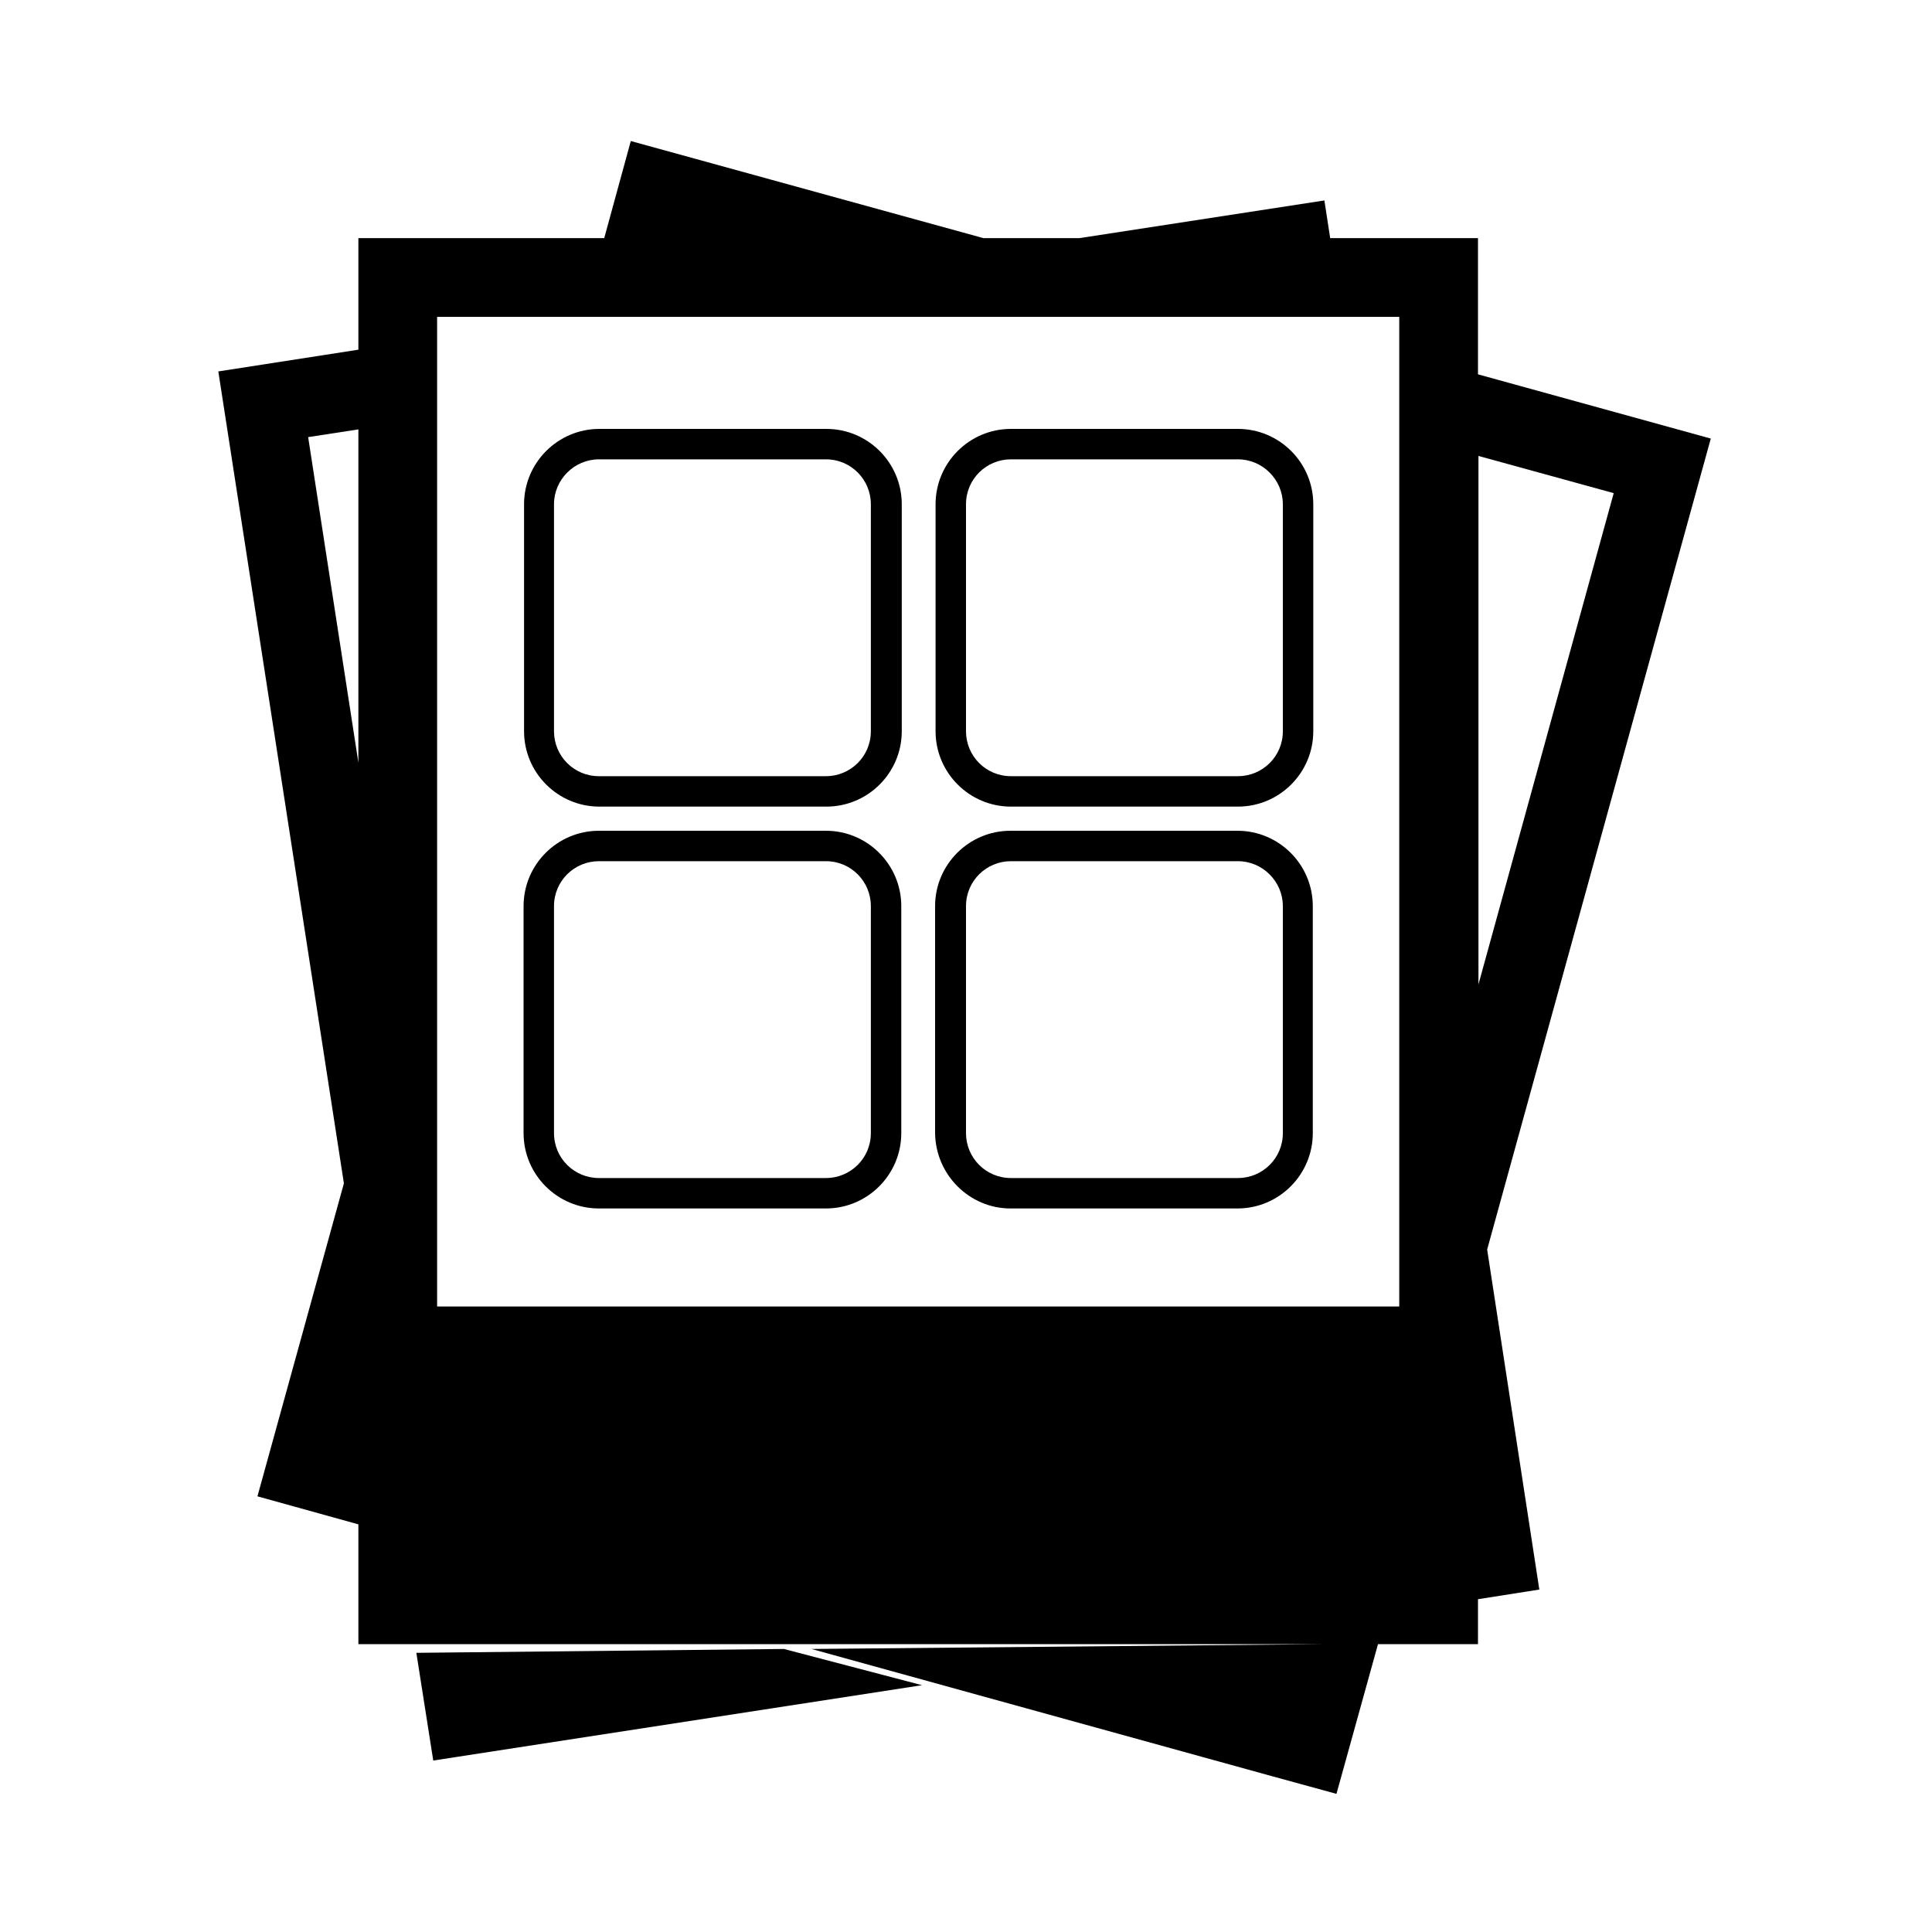
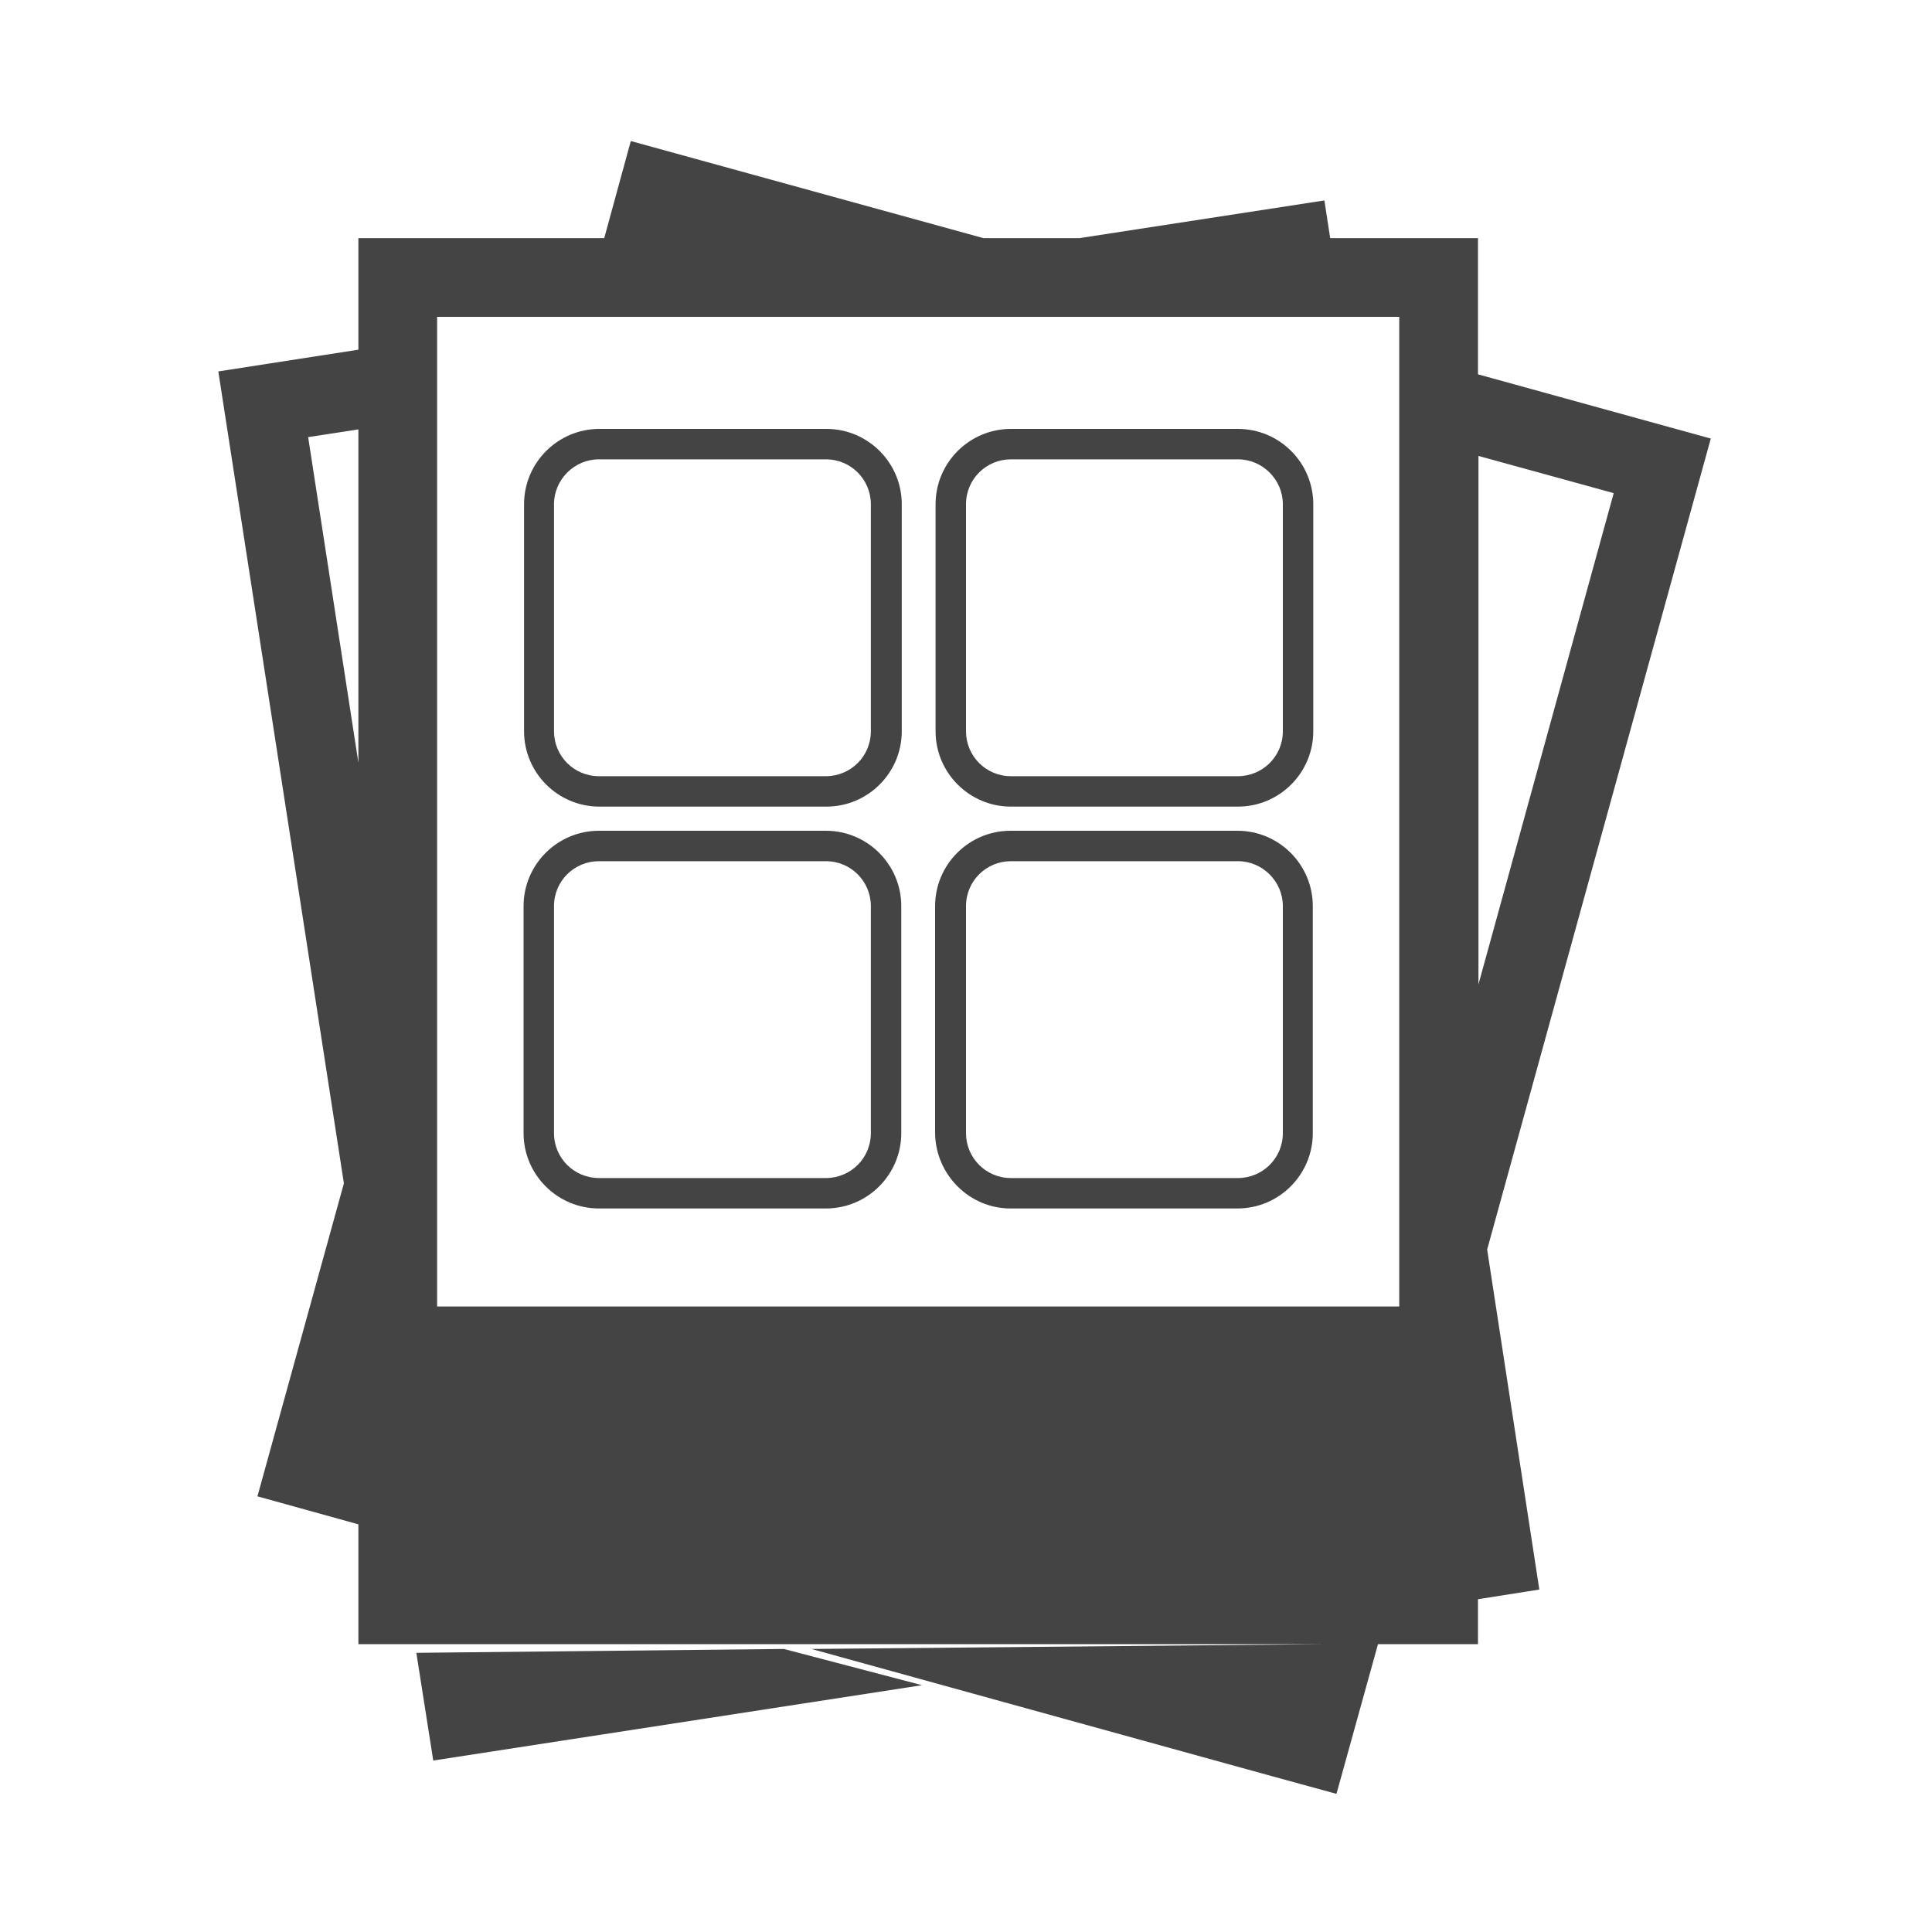
- <svg xmlns="http://www.w3.org/2000/svg" version="1.1" x="0px" y="0px" width="400px" height="400px" viewBox="0 0 400 400" enable-background="new 0 0 400 400" xml:space="preserve">
-   <g id="Layer_1" display="none">
-     <g display="inline">
-       <path d="M299.3,162.8v-34.4c0-52.8-44.8-95.7-99.8-95.7s-99.8,42.9-99.8,95.7v34.4c-21,5.6-35.9,24-35.9,45.2v114.1    c0,25.9,22,47,49,47h173.4c27,0,49-21.1,49-47V208C335.2,186.8,320.4,168.4,299.3,162.8z M230.4,161h-61.7v-32.6    c0-16.3,13.8-29.6,30.8-29.6s30.8,13.3,30.8,29.6V161z M219.6,289.5h-40.1l5-33c-3.3-3.5-5.1-8.1-5.1-12.8    c0-10.7,9-19.3,20.1-19.3c11.1,0,20.1,8.7,20.1,19.3c0,4.7-1.8,9.3-5.1,12.8L219.6,289.5z" />
-     </g>
-   </g>
-   <g id="Layer_2" display="none">
-     <g display="inline">
-       <path d="M327.7,283.1c-34.5,16.9-79.9,26.1-127.9,26.1S106.5,300,72,283.1c-14.9-7.3-27.3-15.7-36.9-25.1    c-2,5.1-3.1,10.3-3.1,15.7c0,45.3,75.1,82,167.8,82s167.8-36.7,167.8-82c0-5.4-1.1-10.6-3.1-15.7    C355,267.4,342.6,275.9,327.7,283.1z" />
-       <path d="M199.9,288.3c92.7,0,167.8-36.7,167.8-82c0-8.1-2.5-15.9-6.9-23.4c-9,7.9-20,15.2-33,21.5    c-34.5,16.9-79.9,26.1-127.9,26.1s-93.4-9.3-127.9-26.1c-13-6.4-24-13.6-33-21.5c-4.5,7.4-6.9,15.2-6.9,23.4    C32,251.6,107.2,288.3,199.9,288.3z" />
-       <path d="M367.7,127.7c0,45.3-75.1,82-167.8,82S32,173,32,127.7c0-45.3,75.1-82,167.8-82S367.7,82.5,367.7,127.7z" />
-       <ellipse cx="199.9" cy="127.7" rx="167.8" ry="82" />
-     </g>
-   </g>
-   <g id="Layer_3">
-     <g>
-       <polygon points="86.2,342.2 89.7,364.5 190.9,348.9 162.3,341.4   " />
-       <path d="M308.1,260l-0.2-1.3l46.3-167.9L306,77.5V49.3h-30.6l-1.2-7.8l-50.7,7.8h-19.9l-73-20.1l-5.5,20.1H74.2v23.1l-29,4.5    l26,168.1l-17.9,64.8l20.9,5.8v24.8h200.5l-106.7,1l95.2,26.3l13.5,3.7l8.6-31H306v-9.3l12.7-2L308.1,260z M334.1,102.1l-28,101.7    V94.4L334.1,102.1z M142.1,49.2l0.2,0.1L142.1,49.2L142.1,49.2z M90.5,65.6h199.2v204.9H90.5V65.6z M74.2,88.9v69L63.8,90.5    L74.2,88.9z" />
-       <polygon points="142.1,49.2 142.1,49.3 142.3,49.3   " />
-       <path d="M108.5,151.4c0,8.6,7,15.6,15.6,15.6h47c8.6,0,15.6-7,15.6-15.6v-47c0-8.6-7-15.6-15.6-15.6h-47c-8.6,0-15.6,7-15.6,15.6    V151.4z M124,95.1h47c5.2,0,9.3,4.2,9.3,9.3v47c0,5.2-4.2,9.3-9.3,9.3h-47c-5.2,0-9.3-4.2-9.3-9.3v-47    C114.7,99.3,118.9,95.1,124,95.1z" />
-       <path d="M193.7,104.4v47c0,8.6,7,15.6,15.6,15.6h47c8.6,0,15.6-7,15.6-15.6v-47c0-8.6-7-15.6-15.6-15.6h-47    C200.7,88.8,193.7,95.8,193.7,104.4z M265.6,104.4v47c0,5.2-4.2,9.3-9.3,9.3h-47c-5.2,0-9.3-4.2-9.3-9.3v-47    c0-5.2,4.2-9.3,9.3-9.3h47C261.4,95.1,265.6,99.3,265.6,104.4z" />
-       <path d="M186.6,187.6c0-8.6-7-15.6-15.6-15.6h-47c-8.6,0-15.6,7-15.6,15.6v47c0,8.6,7,15.6,15.6,15.6h47c8.6,0,15.6-7,15.6-15.6    V187.6z M114.7,234.6v-47c0-5.2,4.2-9.3,9.3-9.3h47c5.2,0,9.3,4.2,9.3,9.3v47c0,5.2-4.2,9.3-9.3,9.3h-47    C118.9,243.9,114.7,239.8,114.7,234.6z" />
-       <path d="M209.2,250.2h47c8.6,0,15.6-7,15.6-15.6v-47c0-8.6-7-15.6-15.6-15.6h-47c-8.6,0-15.6,7-15.6,15.6v47    C193.7,243.2,200.7,250.2,209.2,250.2z M265.6,187.6v47c0,5.2-4.2,9.3-9.3,9.3h-47c-5.2,0-9.3-4.2-9.3-9.3v-47    c0-5.2,4.2-9.3,9.3-9.3h47C261.4,178.3,265.6,182.5,265.6,187.6z" />
-     </g>
-   </g>
-   <g id="Layer_4" display="none">
-     <g display="inline">
-       <polygon points="297.3,207.6 361.5,321.2 279.7,321.2 279.7,204.9   " />
-       <polygon points="67.6,321.2 67.6,43 126.6,163.1 126.6,321.2   " />
-       <polygon points="149.4,321.2 149.4,184.2 257,201.2 257,321.2   " />
-       <path d="M38.1,40.1c3.4,0,6.2,2.9,6.2,6.5v302H138l-8-14.6l-3.3-6.1l-1.8-3.3h1.8h6.2V47.3c0-3,2.3-5.4,5.2-5.4    c2.9,0,5.2,2.4,5.2,5.4v277.5h6.2h1.8l-1.8,3.3l-3.3,6.1l-8,14.6h130.4l-8-14.6L257,328l-1.8-3.3h1.8h6.2V47.3    c0-3,2.3-5.4,5.2-5.4c2.9,0,5.2,2.4,5.2,5.4v277.5h6.2h1.8l-1.8,3.3l-3.3,6.1l-8,14.6h93.1c3.4,0,6.2,2.9,6.2,6.5    c0,3.6-2.8,6.5-6.2,6.5H31.9v-315C31.9,43,34.7,40.1,38.1,40.1z" />
-     </g>
-   </g>
-   <g id="Layer_5" display="none">
-     <g display="inline">
-       <path d="M246.2,359c-4.6,0-7.7-1.7-9.6-3.2c-3.3-2.7-5.1-6.8-5.1-11.4c0-1.7,0-4.7,0-8.7c0.1-8,0.1-20.1,0.1-34    c0-15-5.7-21.5-8.2-23.7l-11.9-10.2l15.6-1.7c32.2-3.6,65-14.7,65-70.1c0-14.4-4.8-26.9-14.2-37.2l-2.9-3.2l1.6-4    c1.4-3.5,5.3-15.4-0.1-32.2c-4.8,0.4-15.9,2.8-34,15.1l-2.6,1.8l-3-0.8c-11.6-3.2-24.4-4.9-37.2-5c-12.7,0.1-25.6,1.8-37.1,5    l-3,0.8l-2.6-1.8c-18.1-12.2-29.1-14.7-34.1-15.1c-5.4,16.7-1.5,28.7-0.1,32.1l1.6,4l-2.9,3.2c-9.4,10.3-14.2,22.8-14.2,37.2    c0,55.4,32.8,66.5,64.9,70.2l15.3,1.7l-11.6,10.2c-2.3,2-6.2,6.8-7.6,16.6l-0.5,3.7l-3.4,1.5c-8.3,3.7-36.9,13.7-54-15.7    c-0.1-0.1-1.2-2.1-3.3-4.5c2.7,3.7,5.5,8.6,7.9,14.7l0.2,0.5c0.3,0.9,8.2,24.1,44.5,16.2l8.2-1.8l0,8.4c0,7,0.1,13.1,0.1,17.8    c0,4,0.1,7,0.1,8.7c0,4.5-1.9,8.6-5.1,11.3c-2.4,2-6.8,4.2-13.6,2.9l-0.9-0.2C81.8,336.3,37.1,274.3,37.1,204.2    c0-89.6,72.9-162.6,162.5-162.6c89.6,0,162.6,72.9,162.6,162.6c0,70.1-44.6,132-111.1,154.2l-0.9,0.2    C248.8,358.9,247.4,359,246.2,359z M240.2,278c3.3,6.6,5.1,14.7,5.1,23.7c0,13.9-0.1,26.1-0.1,34.1c0,4,0,6.9,0,8.6    c0,0.5,0.1,0.8,0.2,0.9c0.1,0,0.8,0.2,2,0c60.6-20.4,101.3-77.1,101.3-141.1c0-82.1-66.8-148.9-148.9-148.9    c-82.1,0-148.9,66.8-148.9,148.9c0,64.1,40.7,120.7,101.3,141.1c1.2,0.2,1.9,0,2-0.1c0,0,0.2-0.3,0.2-0.8c0-1.7,0-4.6-0.1-8.6    c0-2.8-0.1-6.1-0.1-9.8c-33.1,4-48.5-15-52.1-26.7c-5.8-14.6-13.7-18.8-13.7-18.9l-1-0.5c-3-2-10.9-7.5-8.6-14.8    c2.1-6.6,10.2-7.2,13.6-7.2l0.4,0c19.1,1.3,28.9,18.8,29.4,19.6c9.5,16.2,23.8,14.7,33.3,11.3c0.8-3.9,2.1-7.5,3.7-10.8    c-30.9-5.6-65.5-22.4-65.5-82.1c0-16.5,5.1-31,15.1-43.3c-2.2-7.7-4.7-23.1,2.9-42.2l1.2-3l3.1-1c2.6-0.8,17-4,46.1,15.1    c12-3,24.7-4.6,37.7-4.7c13.1,0.1,25.8,1.6,37.8,4.7c29.2-19,43.5-15.9,46.1-15.1l3.1,1l1.2,3c7.6,19.1,5.2,34.5,2.9,42.2    c10,12.3,15.1,26.8,15.1,43.3C305.8,255.7,271.1,272.4,240.2,278z" />
-     </g>
-   </g>
-   <g id="Layer_6" display="none">
-     <g display="inline">
-       <path fill="none" d="M199.3,232.8c-10.4-4.5-17.2-14.7-17.2-26.1c0-6.4,1.9-12.8,6.1-17.6c4.5-5.1,9.8-15.3,9.8-35    c8.4,0,13.3-18.6,8.2-27.3c-3.3-5.7-4.3-12.3-2.2-18.5c2.5-7.2,4.3-16.3,1.9-25.7c-4.3-17.3-30.9-26.9-55.4-26.9    c-20.5,0-39.7,6.7-43.3,21.2c-16.2,4-13.9,19-10,30.8c2.2,6.5,1,13.3-2.6,19.1c-5.4,8.7-0.5,27.4,7.9,27.4c0,19.7,5.3,29.9,9.8,35    c4.2,4.8,6.1,11.2,6.1,17.6v0c0,11.4-6.8,21.6-17.2,26.1C66.2,248,31,266.5,31,273.3v43.2c0,15.7,12.7,28.4,28.4,28.4H149h64.4    h27.7c15.7,0,28.4-12.7,28.4-28.4v-43.2C269.6,266.5,234.4,248,199.3,232.8z" />
-       <path d="M331.1,261.2c-0.3-0.2-0.5-0.4-1.1-0.8c-3-1.7-3.9-5-4-8.5c3.9-4.6,7.7-11.9,8.9-23.4c4.5-4.9,7-12.2,7-19.3    c0-5-1.2-9.6-3.5-13.2c0,0,0-0.1-0.1-0.1c2.2-6.3,4.1-15,1.7-24.5c-4.8-19-28-27.6-48.9-27.6c-17.9,0-31.8,6.3-38.1,16.8    c-4.8,2.7-7.5,6.4-9.1,9.4c-4.4,8.7-2.4,18.3,0.1,25.5c-0.1,0.2-0.2,0.3-0.3,0.5c-2.4,3.7-3.7,8.4-3.7,13.4c0,5,1.3,10,3.6,14.3    c6.7,3.3,12.6,6.5,17.7,9.4c-0.8-3.3-1.3-7.1-1.3-12c-7.2,0-10.3-20.6,0-20.6c0-3-13.8-25.3,3-29.5c2.4-9.4,14.8-13.8,28.1-13.8    c15.9,0,33.2,6.2,36,17.5c3.1,12.3-4.8,23.6-4.8,25.8c10,0,6.8,20.6-0.3,20.6c0,22.2-10.3,25.8-10.3,25.8v1.8    c0,11.1,6.5,21.3,16.6,25.8c20.8,9.3,40.2,19.8,40.2,23.9v18c0,15.7-12.7,28.4-28.4,28.4h-43.6c0,4.9-1.4,9.4-3.7,13.3h47.3    c23.1,0,41.7-18.7,41.7-41.7v-18C381.6,292.9,381.5,283,331.1,261.2z" />
-       <path d="M203.8,220.2c-0.4-0.3-0.9-0.6-1.8-1.1c-7.1-4-5.6-15-4.1-21.1c5-5.6,10.2-14.4,12.3-28.9c0.6-3.9,2.1-7.6,4.4-10.7    c4.5-6,6.9-14.3,6.9-22.5c0-6.3-1.5-12-4.3-16.5c-0.6-1-1.3-2-2.1-2.8c3.5-9,7.4-22.5,3.7-37.2c-6.4-25.4-39.9-37-68.4-37    c-25.9,0-45.6,9-53.5,24.1c-7,3.4-10.7,8.3-12.8,12.3c-6.3,12.3-2,27.1,1.8,37.3c-0.9,1-1.8,2.1-2.5,3.3    c-2.9,4.6-4.5,10.4-4.5,16.8c0,8,2.4,16.2,6.8,22.2c2.3,3.2,3.9,6.9,4.5,10.8c2.2,14.7,7.5,23.7,12.6,29.2    c1.5,6.2,2.8,16.9-4.1,20.8c-0.7,0.4-1.2,0.7-1.5,0.9c-79.3,33.5-79.6,47.8-79.6,53.4v43.2c0,23.1,18.7,41.7,41.7,41.7H149h64.4    h27.7c23.1,0,41.7-18.7,41.7-41.7v-43.2C282.9,267.8,282.7,253.5,203.8,220.2z M269.6,316.5c0,15.7-12.7,28.4-28.4,28.4h-27.7H149    H59.4c-15.7,0-28.4-12.7-28.4-28.4v-43.2c0-6.8,35.2-25.4,70.3-40.5c10.4-4.5,17.2-14.7,17.2-26.1v0c0-6.4-1.9-12.8-6.1-17.6    c-4.5-5.1-9.8-15.3-9.8-35c-8.5,0-13.3-18.7-7.9-27.4c3.6-5.8,4.8-12.6,2.6-19.1c-3.9-11.8-6.2-26.7,10-30.8    c3.6-14.5,22.8-21.2,43.3-21.2c24.6,0,51.1,9.6,55.4,26.9c2.4,9.5,0.5,18.6-1.9,25.7c-2.1,6.2-1.1,12.8,2.2,18.5    c5.1,8.8,0.2,27.3-8.2,27.3c0,19.7-5.3,29.9-9.8,35c-4.2,4.8-6.1,11.2-6.1,17.6c0,11.4,6.8,21.6,17.2,26.1    c35.1,15.2,70.3,33.7,70.3,40.5V316.5z" />
-     </g>
-   </g>
+ <svg xmlns="http://www.w3.org/2000/svg" version="1.1" id="Layer_1" x="0px" y="0px" width="400px" height="400px" viewBox="-105 197 400 400" style="enable-background:new -105 197 400 400;" xml:space="preserve">
+   <style type="text/css">
+ 	.st0{fill:#444444;}
+ </style>
+   <path class="st0" d="M-18.8,539.2l3.5,22.3l101.2-15.6l-28.6-7.5" />
+   <path class="st0" d="M203.1,457l-0.2-1.3l46.3-167.9L201,274.5v-28.2h-30.6l-1.2-7.8l-50.7,7.8H98.6l-73-20.1l-5.5,20.1h-50.9v23.1  l-29,4.5l26,168.1l-17.9,64.8l20.9,5.8v24.8h200.5l-106.7,1l95.2,26.3l13.5,3.7l8.6-31H201v-9.3l12.7-2L203.1,457L203.1,457z   M229.1,299.1l-28,101.7V291.4C201.1,291.4,229.1,299.1,229.1,299.1z M37.1,246.2l0.2,0.1L37.1,246.2z M-14.5,262.6h199.2v204.9  H-14.5V262.6z M-30.8,285.9v69l-10.4-67.4L-30.8,285.9z" />
+   <path class="st0" d="M37.1,246.2v0.1h0.2 M3.5,348.4c0,8.6,7,15.6,15.6,15.6h47c8.6,0,15.6-7,15.6-15.6v-47c0-8.6-7-15.6-15.6-15.6  h-47c-8.6,0-15.6,7-15.6,15.6C3.5,301.4,3.5,348.4,3.5,348.4z M19,292.1h47c5.2,0,9.3,4.2,9.3,9.3v47c0,5.2-4.2,9.3-9.3,9.3H19  c-5.2,0-9.3-4.2-9.3-9.3v-47C9.7,296.3,13.9,292.1,19,292.1z M88.7,301.4v47c0,8.6,7,15.6,15.6,15.6h47c8.6,0,15.6-7,15.6-15.6v-47  c0-8.6-7-15.6-15.6-15.6h-47C95.7,285.8,88.7,292.8,88.7,301.4L88.7,301.4z M160.6,301.4v47c0,5.2-4.2,9.3-9.3,9.3h-47  c-5.2,0-9.3-4.2-9.3-9.3v-47c0-5.2,4.2-9.3,9.3-9.3h47C156.4,292.1,160.6,296.3,160.6,301.4z M81.6,384.6c0-8.6-7-15.6-15.6-15.6H19  c-8.6,0-15.6,7-15.6,15.6v47c0,8.6,7,15.6,15.6,15.6h47c8.6,0,15.6-7,15.6-15.6V384.6z M9.7,431.6v-47c0-5.2,4.2-9.3,9.3-9.3h47  c5.2,0,9.3,4.2,9.3,9.3v47c0,5.2-4.2,9.3-9.3,9.3H19C13.9,440.9,9.7,436.8,9.7,431.6z M104.2,447.2h47c8.6,0,15.6-7,15.6-15.6v-47  c0-8.6-7-15.6-15.6-15.6h-47c-8.6,0-15.6,7-15.6,15.6v47C88.7,440.2,95.7,447.2,104.2,447.2L104.2,447.2z M160.6,384.6v47  c0,5.2-4.2,9.3-9.3,9.3h-47c-5.2,0-9.3-4.2-9.3-9.3v-47c0-5.2,4.2-9.3,9.3-9.3h47C156.4,375.3,160.6,379.5,160.6,384.6z" />
</svg>
